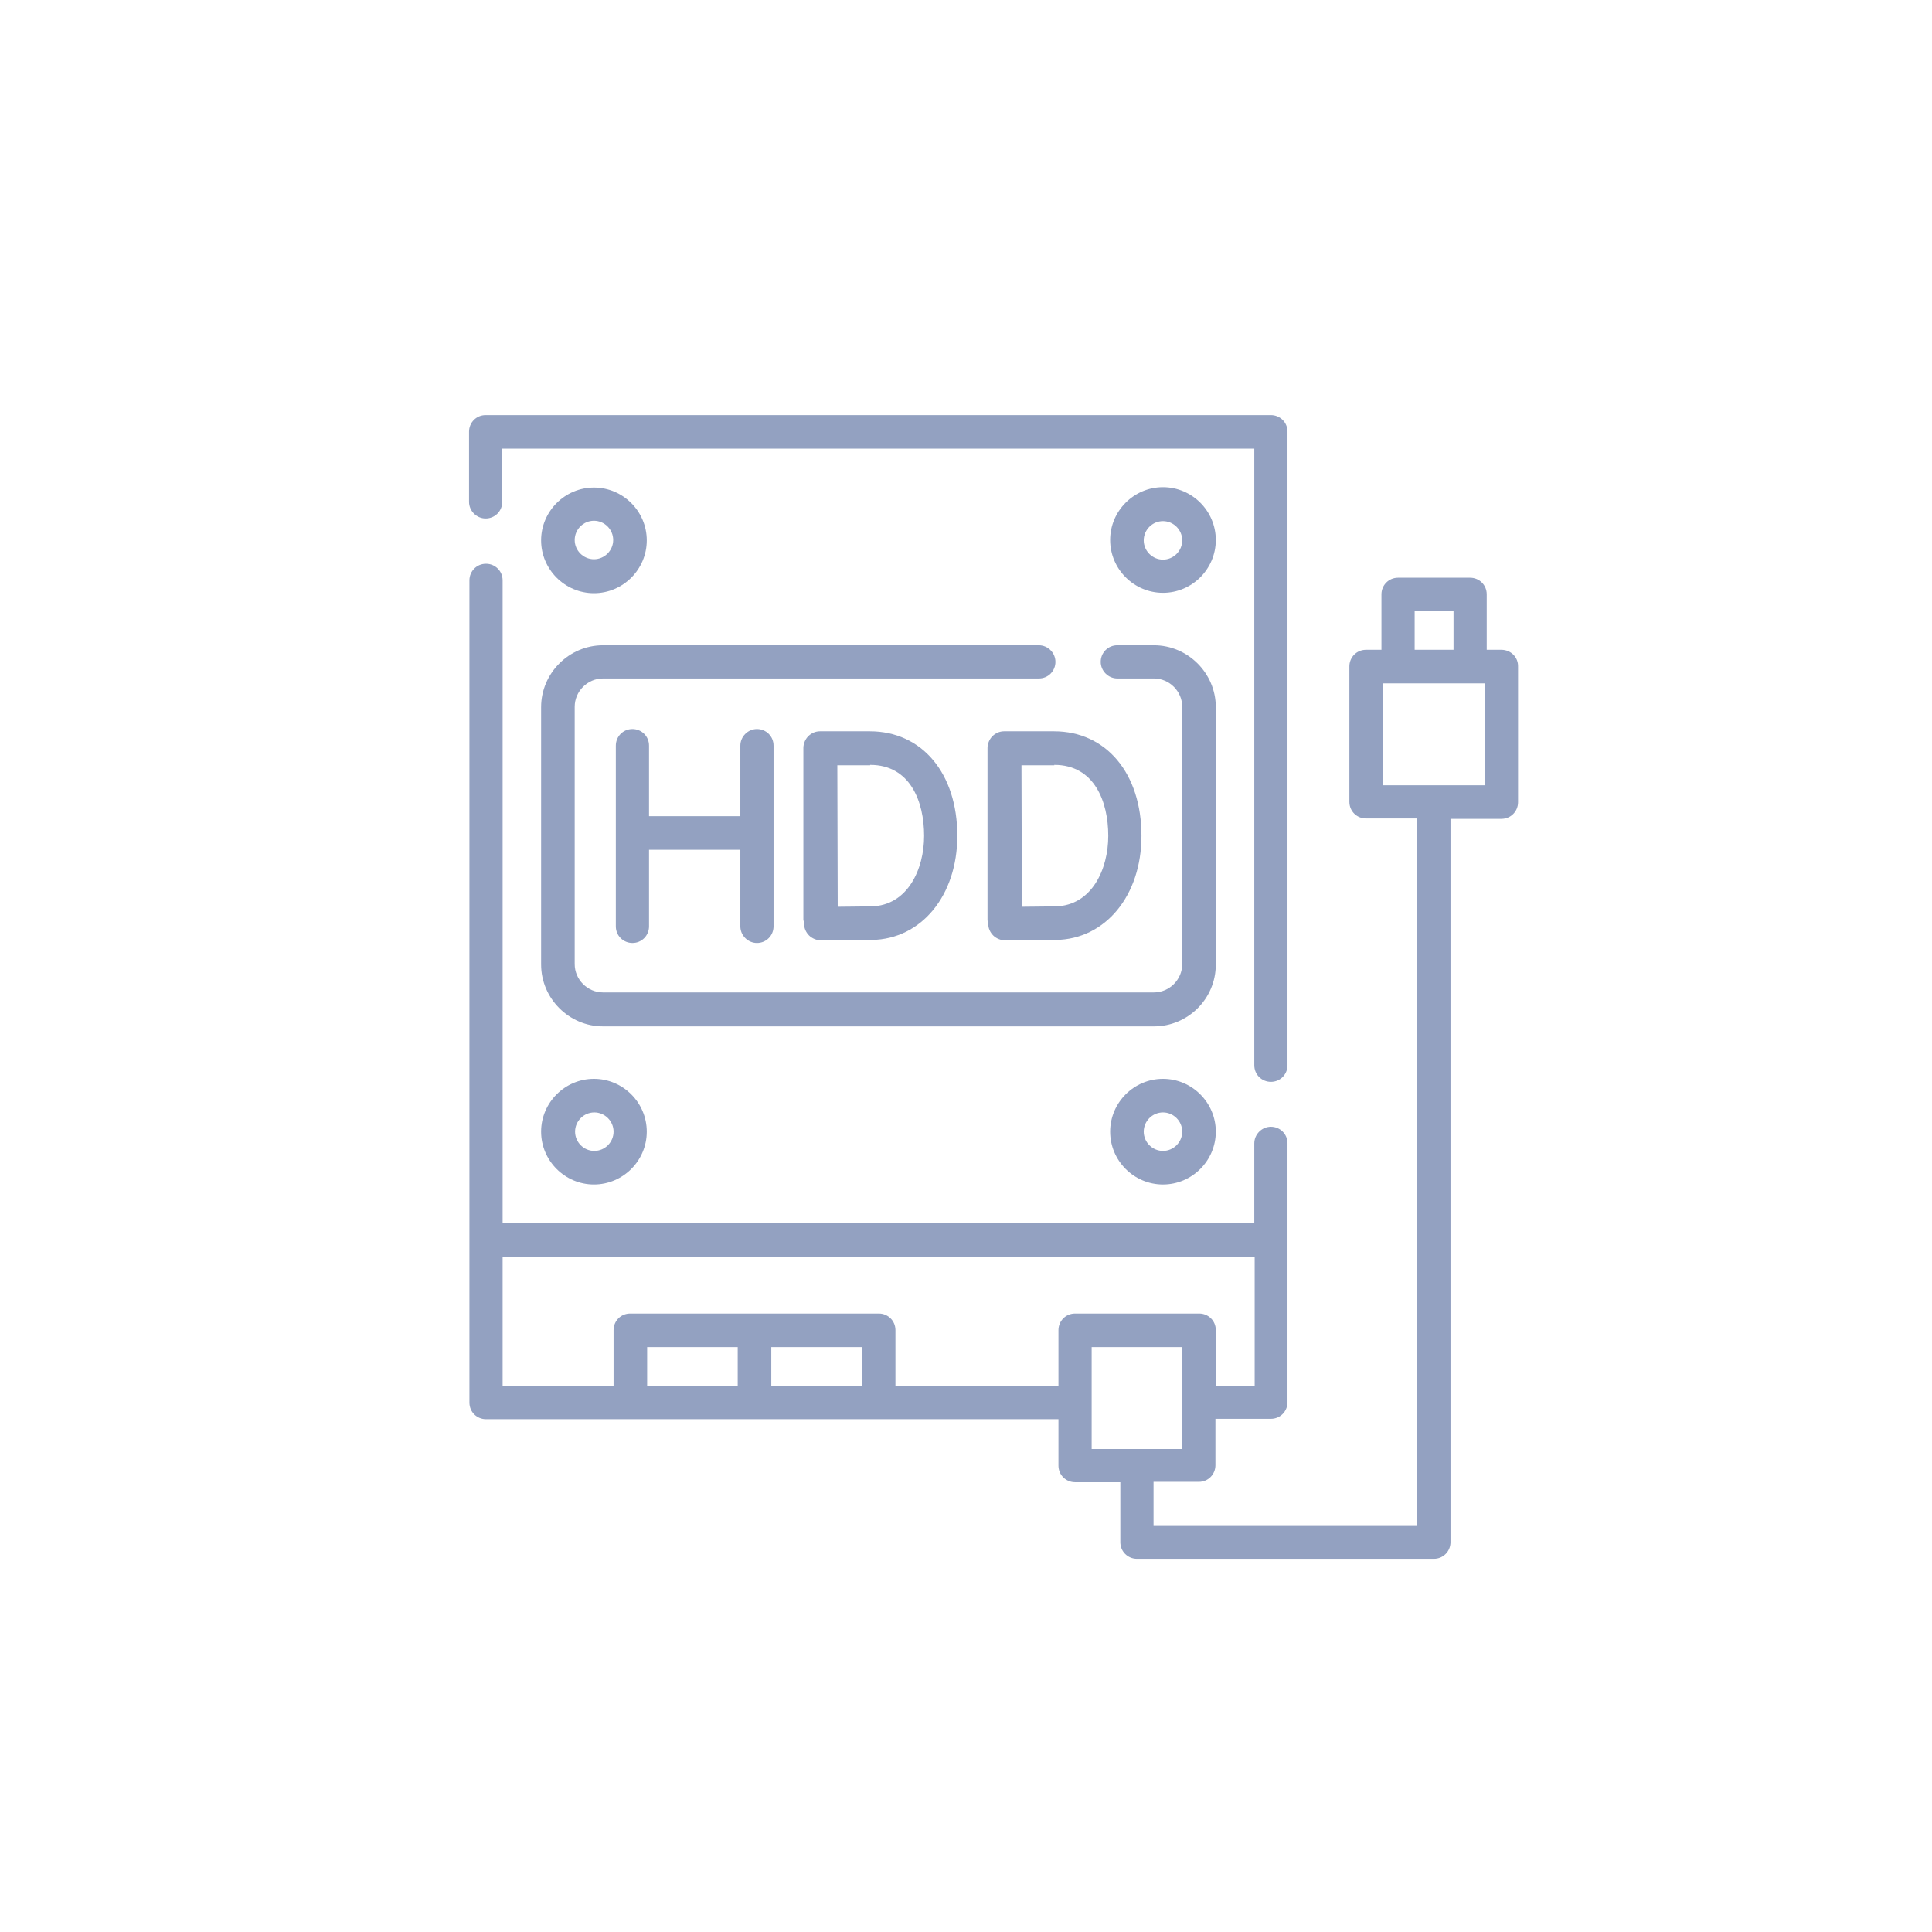
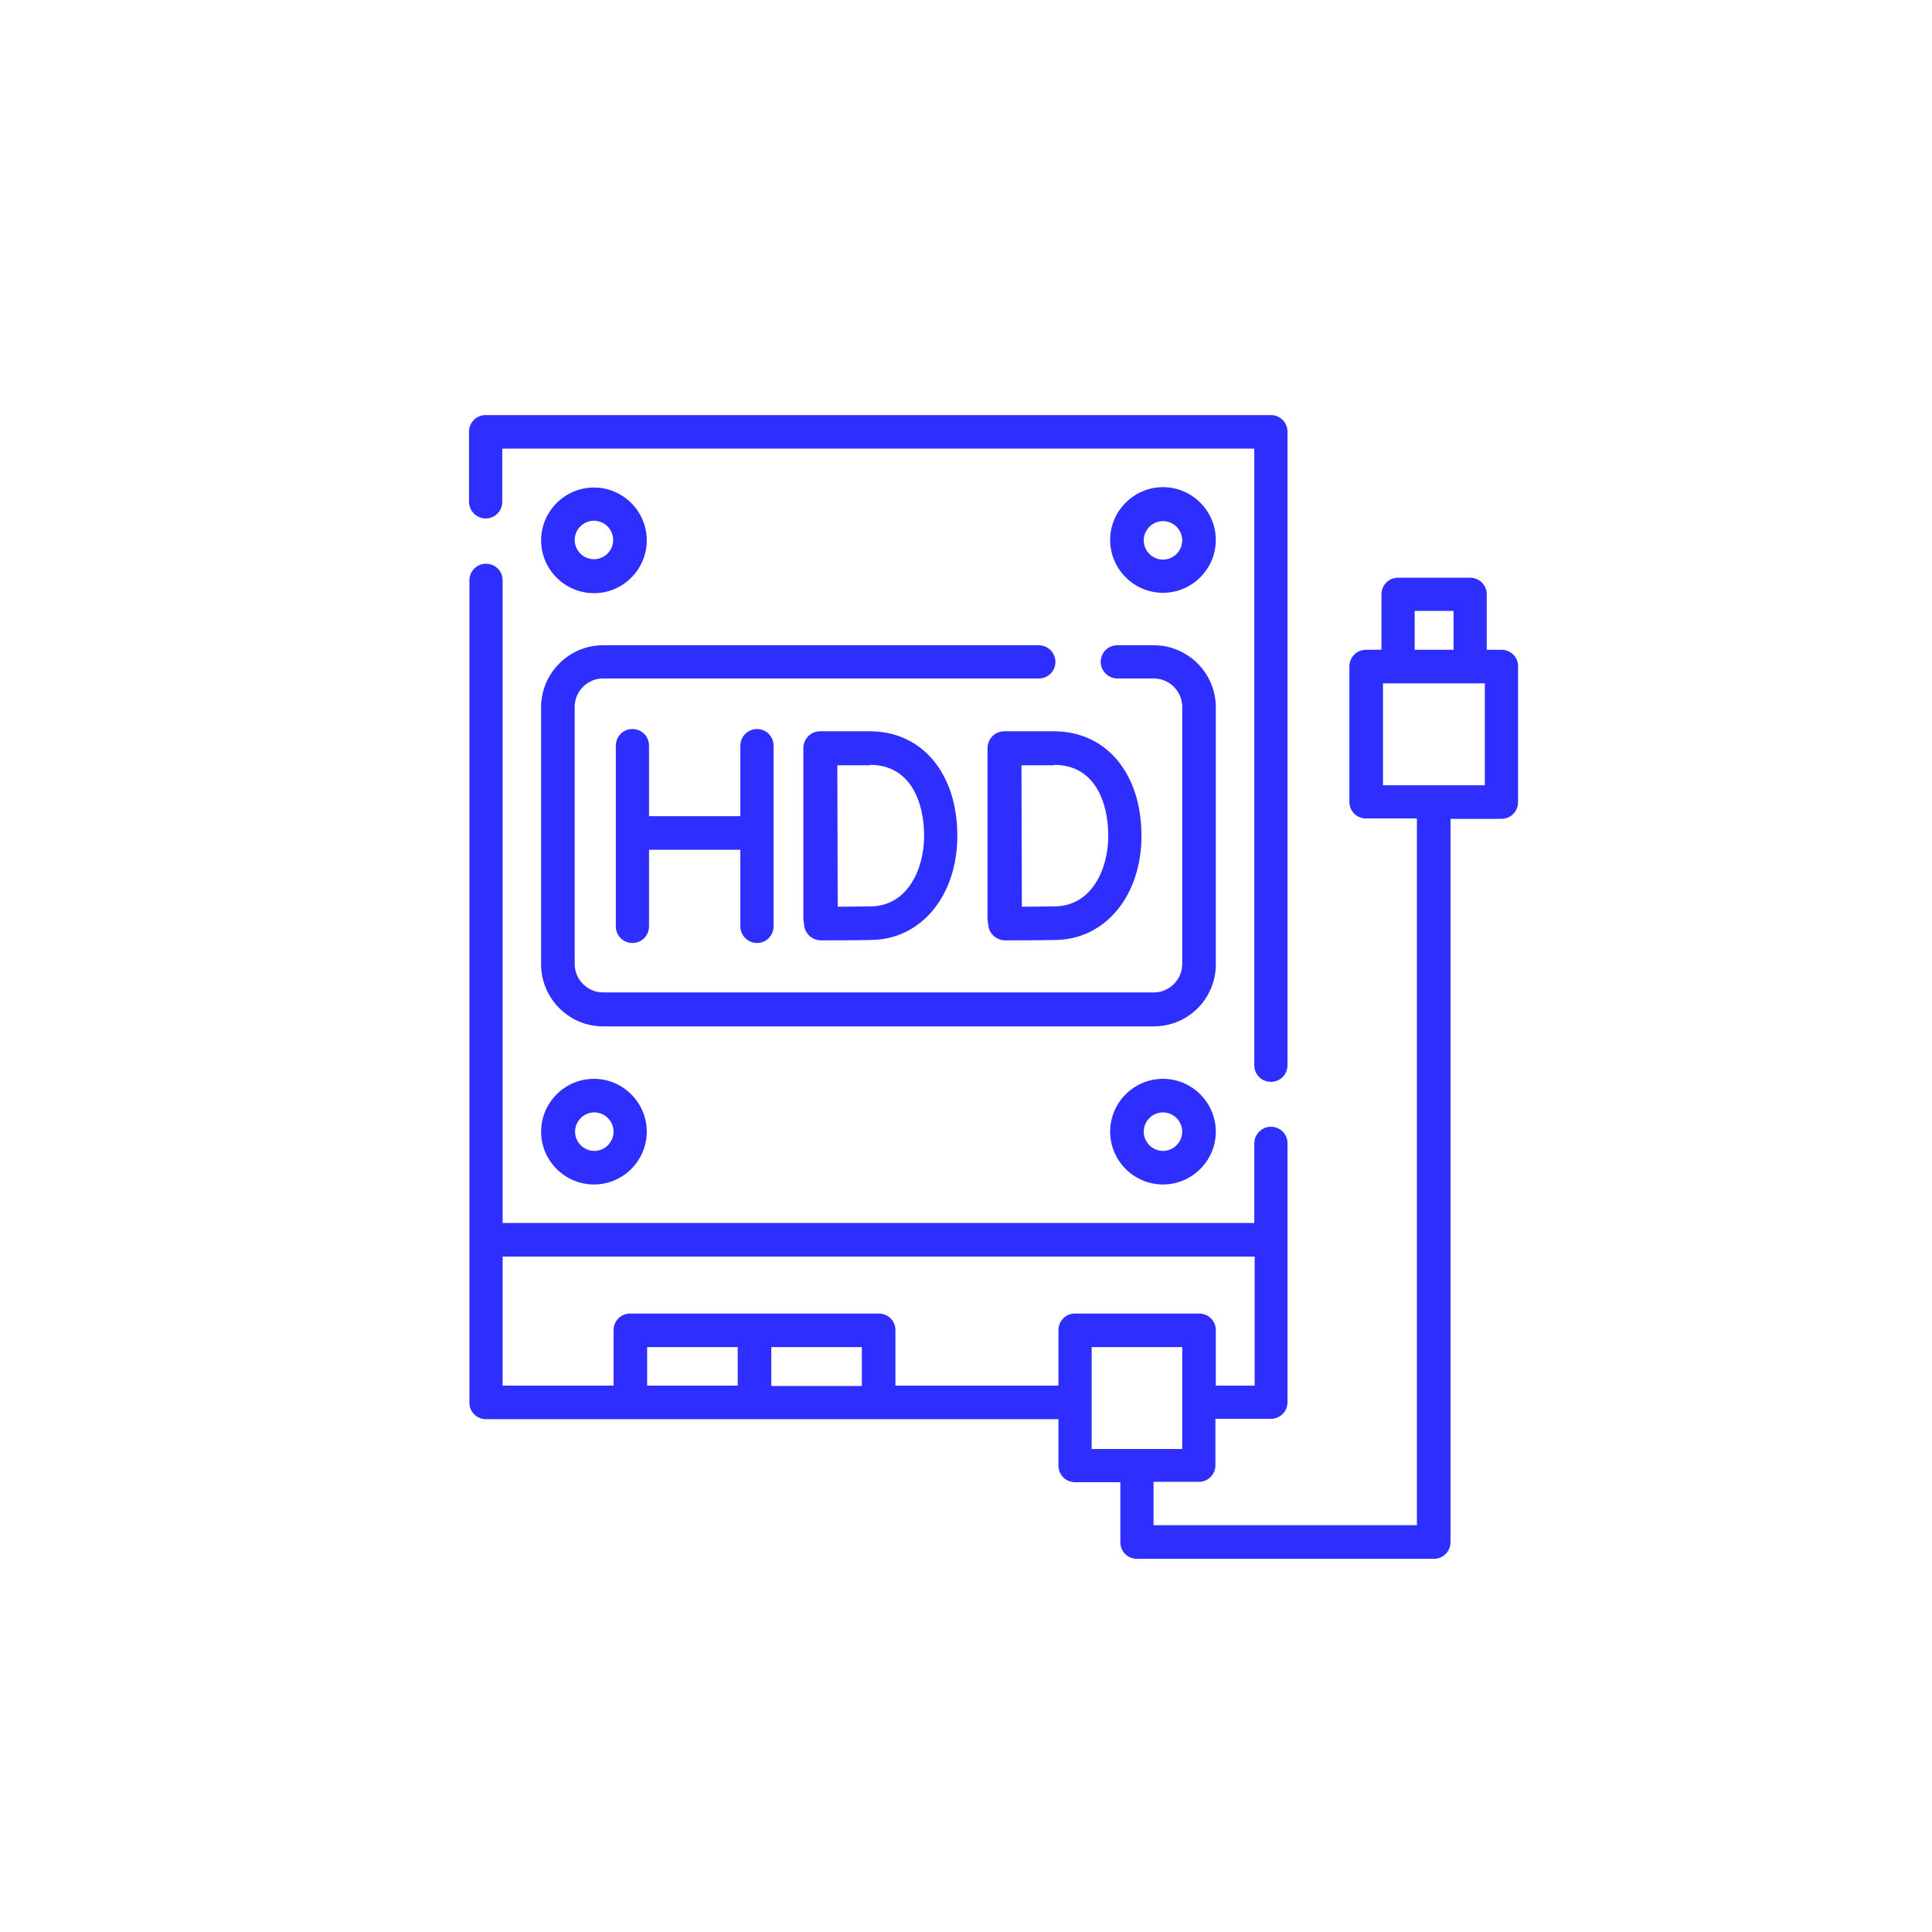
<svg xmlns="http://www.w3.org/2000/svg" version="1.1" id="Capa_1" x="0px" y="0px" viewBox="0 0 512 512" style="enable-background:new 0 0 512 512;" xml:space="preserve">
  <style type="text/css">
- 	.st0{fill:#93A1C1;}
+ 	.st0{fill:#2E2EFF;}
</style>
  <g>
    <g>
      <path class="st0" d="M128.7,137.4c2.5,0,4.4-2,4.4-4.4v-14.1h199.3v163.4c0,2.5,2,4.4,4.4,4.4c2.5,0,4.4-2,4.4-4.4V114.4    c0-2.5-2-4.4-4.4-4.4H128.7c-2.5,0-4.4,2-4.4,4.4V133C124.3,135.4,126.3,137.4,128.7,137.4z" />
      <path class="st0" d="M322.2,255.6v-68.2c0-9-7.4-16.4-16.4-16.4h-9.7c-2.5,0-4.4,2-4.4,4.4s2,4.4,4.4,4.4h9.7    c4.1,0,7.5,3.4,7.5,7.5v68.2c0,4.1-3.4,7.5-7.5,7.5h-146c-4.1,0-7.5-3.4-7.5-7.5v-68.2c0-4.1,3.4-7.5,7.5-7.5h115.5    c2.5,0,4.4-2,4.4-4.4s-2-4.4-4.4-4.4H159.8c-9,0-16.4,7.4-16.4,16.4v68.2c0,9,7.4,16.4,16.4,16.4h146    C314.8,272,322.2,264.7,322.2,255.6z" />
      <path class="st0" d="M261.8,244c0,0.3,0,0.6,0.1,0.9c0,1.1,0.5,2.2,1.3,3c0.8,0.8,2,1.3,3.1,1.3h0c0.4,0,9.8,0,13.5-0.1    c13.2-0.2,22.7-11.8,22.7-27.6c0-16.5-9.3-27.7-23.2-27.7h-13.2c-1.2,0-2.3,0.5-3.1,1.3c-0.8,0.8-1.3,2-1.3,3.1v0v0V244z     M279.4,202.7c10.6,0,14.3,9.7,14.3,18.8c0,8.9-4.4,18.5-14,18.7c-2,0-5.9,0.1-8.9,0.1c0-5.5-0.1-31.9-0.1-37.5H279.4z" />
      <path class="st0" d="M213,244c0,0.3,0,0.6,0.1,0.9c0,1.1,0.5,2.2,1.3,3c0.8,0.8,2,1.3,3.1,1.3h0c0.4,0,9.8,0,13.5-0.1    c13.2-0.2,22.7-11.8,22.7-27.6c0-16.5-9.3-27.7-23.2-27.7h-13.2c-1.2,0-2.3,0.5-3.1,1.3c-0.8,0.8-1.3,2-1.3,3.1v0v0V244z     M230.6,202.7c10.6,0,14.3,9.7,14.3,18.8c0,8.9-4.4,18.5-14,18.7c-2,0-5.9,0.1-8.9,0.1c0-5.5-0.1-31.9-0.1-37.5H230.6z" />
      <path class="st0" d="M200.6,249.9c2.5,0,4.4-2,4.4-4.4v-47.9c0-2.5-2-4.4-4.4-4.4s-4.4,2-4.4,4.4v18.7H172v-18.7    c0-2.5-2-4.4-4.4-4.4c-2.5,0-4.4,2-4.4,4.4v47.9c0,2.5,2,4.4,4.4,4.4c2.5,0,4.4-2,4.4-4.4v-20.3h24.2v20.3    C196.2,247.9,198.2,249.9,200.6,249.9L200.6,249.9z" />
      <path class="st0" d="M308.2,129.1c-7.7,0-14,6.3-14,14c0,7.7,6.3,14,14,14c7.7,0,14-6.3,14-14    C322.2,135.4,315.9,129.1,308.2,129.1z M308.2,148.3c-2.8,0-5.1-2.3-5.1-5.1c0-2.8,2.3-5.1,5.1-5.1s5.1,2.3,5.1,5.1    S311,148.3,308.2,148.3z" />
      <path class="st0" d="M157.4,157.2c7.7,0,14-6.3,14-14c0-7.7-6.3-14-14-14c-7.7,0-14,6.3-14,14    C143.4,150.9,149.7,157.2,157.4,157.2z M157.4,138c2.8,0,5.1,2.3,5.1,5.1c0,2.8-2.3,5.1-5.1,5.1c-2.8,0-5.1-2.3-5.1-5.1    C152.3,140.3,154.6,138,157.4,138z" />
      <path class="st0" d="M308.2,313.9c7.7,0,14-6.3,14-14c0-7.7-6.3-14-14-14c-7.7,0-14,6.3-14,14    C294.2,307.6,300.5,313.9,308.2,313.9z M308.2,294.8c2.8,0,5.1,2.3,5.1,5.1s-2.3,5.1-5.1,5.1s-5.1-2.3-5.1-5.1    S305.4,294.8,308.2,294.8z" />
      <path class="st0" d="M143.4,299.9c0,7.7,6.3,14,14,14c7.7,0,14-6.3,14-14c0-7.7-6.3-14-14-14C149.7,285.9,143.4,292.2,143.4,299.9    z M162.6,299.9c0,2.8-2.3,5.1-5.1,5.1s-5.1-2.3-5.1-5.1s2.3-5.1,5.1-5.1S162.6,297.1,162.6,299.9z" />
      <path class="st0" d="M397.9,172.2H394v-14.7c0-2.5-2-4.4-4.4-4.4h-19.1c-2.5,0-4.4,2-4.4,4.4v14.7H362c-2.5,0-4.4,2-4.4,4.4v35.9    c0,2.5,2,4.4,4.4,4.4h13.5v187.3h-69.8v-11.5h12c2.5,0,4.4-2,4.4-4.4v-12.3h14.7c2.5,0,4.4-2,4.4-4.4v-68.6c0-2.5-2-4.4-4.4-4.4    s-4.4,2-4.4,4.4v21.1H133.2V153.8c0-2.5-2-4.4-4.4-4.4c-2.5,0-4.4,2-4.4,4.4v217.9c0,2.5,2,4.4,4.4,4.4h151.7v12.3    c0,2.5,2,4.4,4.4,4.4h12v15.9c0,2.5,2,4.4,4.4,4.4H380c2.5,0,4.4-2,4.4-4.4V217h13.5c2.5,0,4.4-2,4.4-4.4v-35.9    C402.4,174.2,400.4,172.2,397.9,172.2L397.9,172.2z M228.4,357v10.3h-24V357H228.4z M195.5,367.2h-24V357h24V367.2z M237.3,367.2    v-14.7c0-2.5-2-4.4-4.4-4.4H167c-2.5,0-4.4,2-4.4,4.4v14.7h-29.4v-34.2h199.3v34.2h-10.3v-14.7c0-2.5-2-4.4-4.4-4.4h-32.9    c-2.5,0-4.4,2-4.4,4.4v14.7H237.3z M289.3,357h24v27h-24V357z M374.9,161.9h10.3v10.3h-10.3V161.9z M393.5,208.1h-27v-27h27V208.1    z" />
    </g>
  </g>
</svg>
